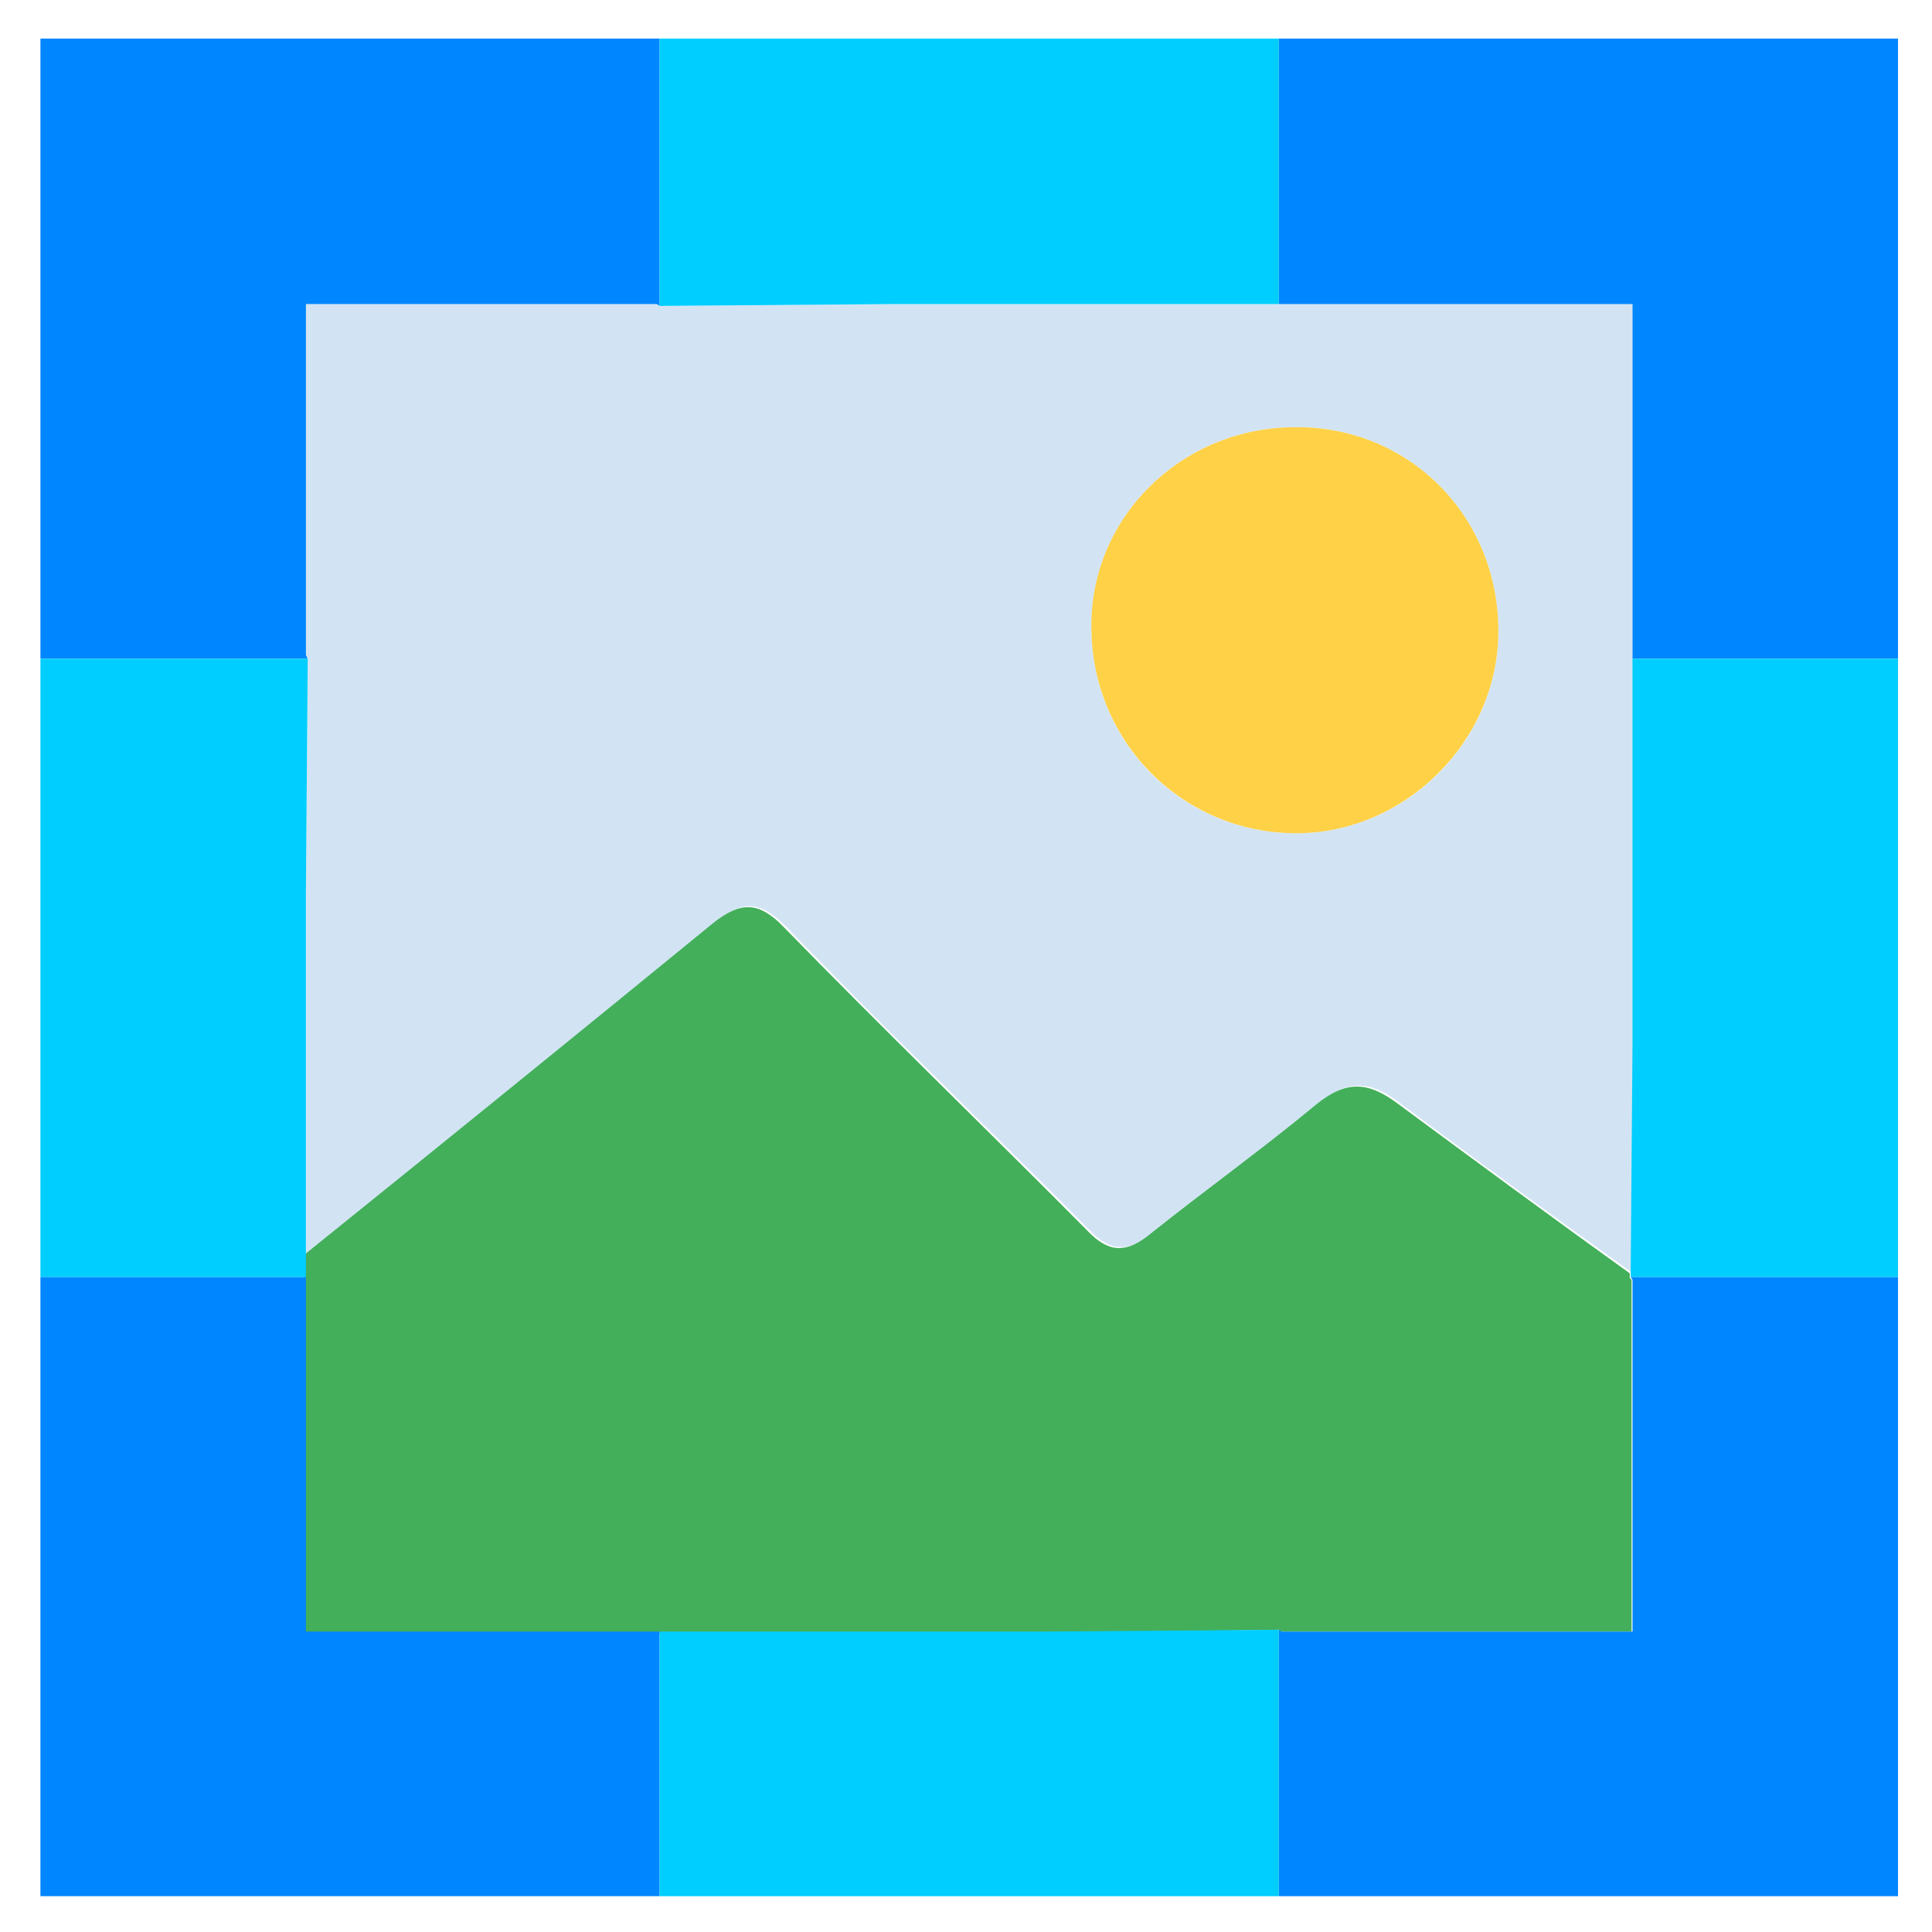
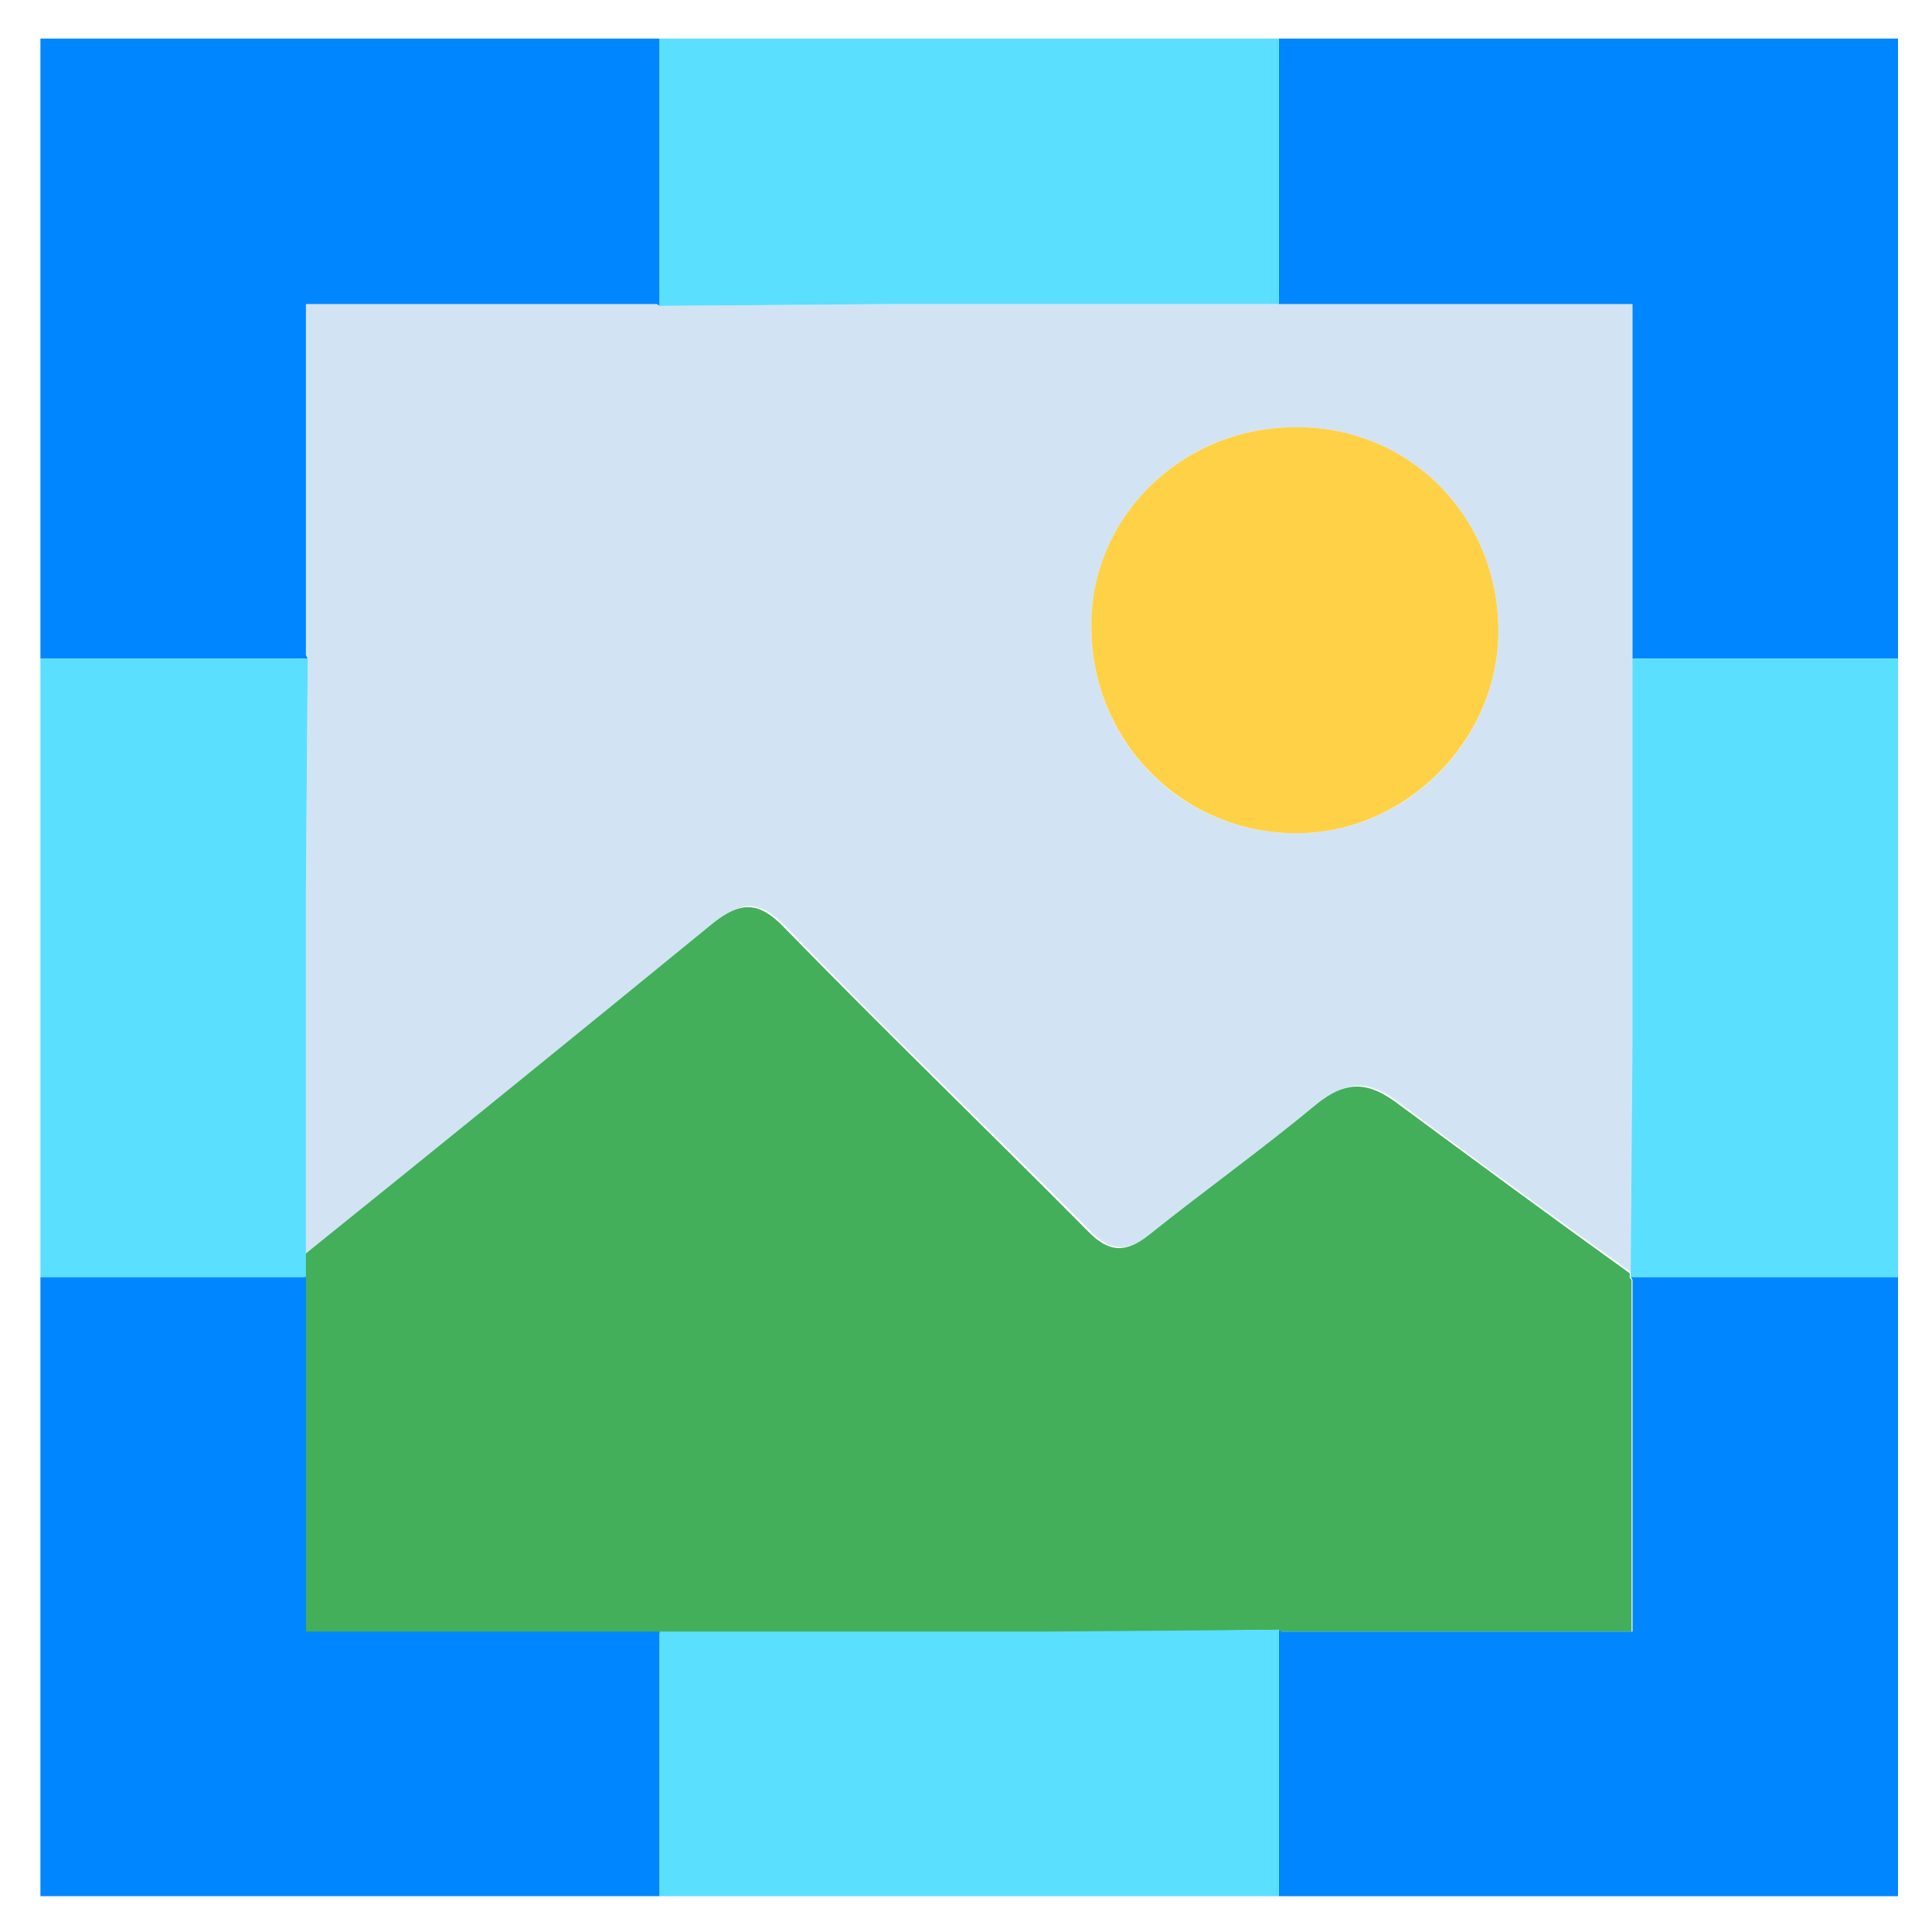
<svg xmlns="http://www.w3.org/2000/svg" version="1.1" id="Layer_1" x="0px" y="0px" viewBox="0 0 210.3 210.3" style="enable-background:new 0 0 210.3 210.3;" xml:space="preserve">
  <style type="text/css">
	.st0{fill:#D2E4F4;}
	.st1{fill:#43AF5A;}
	.st2{fill:#FED147;}
	.st3{fill:#0086FF;}
- 	.st4{fill:#00CEFF;}
+ 	.st4{fill:#5BDFFF;}
</style>
  <g>
    <path class="st0" d="M177.7,71.7V33.1h-38.4H97.1l-25.3,0.2l-0.2-0.2H33.3v38.2l0.2,0.3L33.3,97v39.5c14.9-12,29.7-24,44.5-36.1   c3-2.4,4.9-2.4,7.7,0.4c10.8,11.2,22.1,22,33.1,33.1c2.3,2.4,4.2,2.4,6.7,0.4c6-4.8,12.3-9.3,18.2-14.2c3.2-2.6,5.6-2.5,8.8-0.1   c8.4,6.3,16.8,12.4,25.3,18.5l0.2-24.8V71.7z M141.1,90.7c-12.3,0-22.1-9.7-22.3-22.1c-0.2-12.2,9.7-22.1,22.2-22.1   c12.4-0.1,22.1,9.7,22.1,22.2C163.1,80.7,153,90.7,141.1,90.7z" />
    <path class="st1" d="M139.2,177.4l0.2,0.2h38.2v-38.3l-0.2-0.2l0-0.5c-8.5-6.1-16.9-12.3-25.3-18.5c-3.2-2.4-5.6-2.5-8.8,0.1   c-5.9,4.9-12.2,9.4-18.2,14.2c-2.5,2-4.4,2-6.7-0.4c-11-11.1-22.2-21.9-33.1-33.1c-2.7-2.8-4.7-2.8-7.7-0.4   c-14.8,12.1-29.6,24.1-44.5,36.1v2.6v38.6h38.4h42.1L139.2,177.4l0,11.9v10.3h0v-10.3V177.4z" />
    <path class="st2" d="M141,46.5c-12.5,0-22.5,10-22.2,22.1c0.2,12.4,10.1,22.1,22.3,22.1c11.9,0,22-10.1,22-22   C163.1,56.2,153.4,46.4,141,46.5z" />
    <polygon class="st3" points="71.8,189.3 71.8,177.6 33.3,177.6 33.3,139 30.1,139 24.1,139 16.2,139 10.8,139 4.4,139 4.4,206.4    71.8,206.4 71.8,199.6  " />
    <polygon class="st3" points="206.6,139 204.2,139 192.1,139 191,139 178.2,139 177.5,139 177.7,139.3 177.7,177.6 139.5,177.6    139.2,177.4 139.2,189.3 139.2,199.7 139.2,206.4 206.6,206.4 206.6,139  " />
    <polygon class="st3" points="16.2,71.7 24.2,71.7 33.5,71.7 33.3,71.3 33.3,33.1 71.5,33.1 71.8,33.3 71.8,19.8 71.8,13.4    71.8,6.2 71.8,4.2 4.4,4.2 4.4,71.7 10.8,71.7  " />
    <polygon class="st3" points="139.2,13.4 139.2,19.7 139.2,33.1 177.7,33.1 177.7,71.7 191.1,71.7 192.1,71.7 204.2,71.7    206.6,71.7 206.6,4.2 139.2,4.2 139.2,6.2  " />
    <polygon class="st4" points="71.8,13.4 71.8,19.8 71.8,33.3 97.1,33.1 139.2,33.1 139.2,19.7 139.2,13.4 139.2,6.2 139.2,4.2    71.8,4.2 71.8,6.2  " />
    <polygon class="st4" points="139.2,177.4 113.8,177.6 71.8,177.6 71.8,189.3 71.8,199.6 71.8,206.4 139.2,206.4 139.2,199.7    139.2,189.3  " />
    <polygon class="st4" points="192.1,71.7 191.1,71.7 177.7,71.7 177.7,113.7 177.5,138.5 177.5,139 178.2,139 191,139 192.1,139    204.2,139 206.6,139 206.6,71.7 204.2,71.7  " />
    <polygon class="st4" points="16.2,139 24.1,139 30.1,139 33.3,139 33.3,136.5 33.3,97 33.5,71.7 24.2,71.7 16.2,71.7 10.8,71.7    4.4,71.7 4.4,139 10.8,139  " />
  </g>
</svg>
